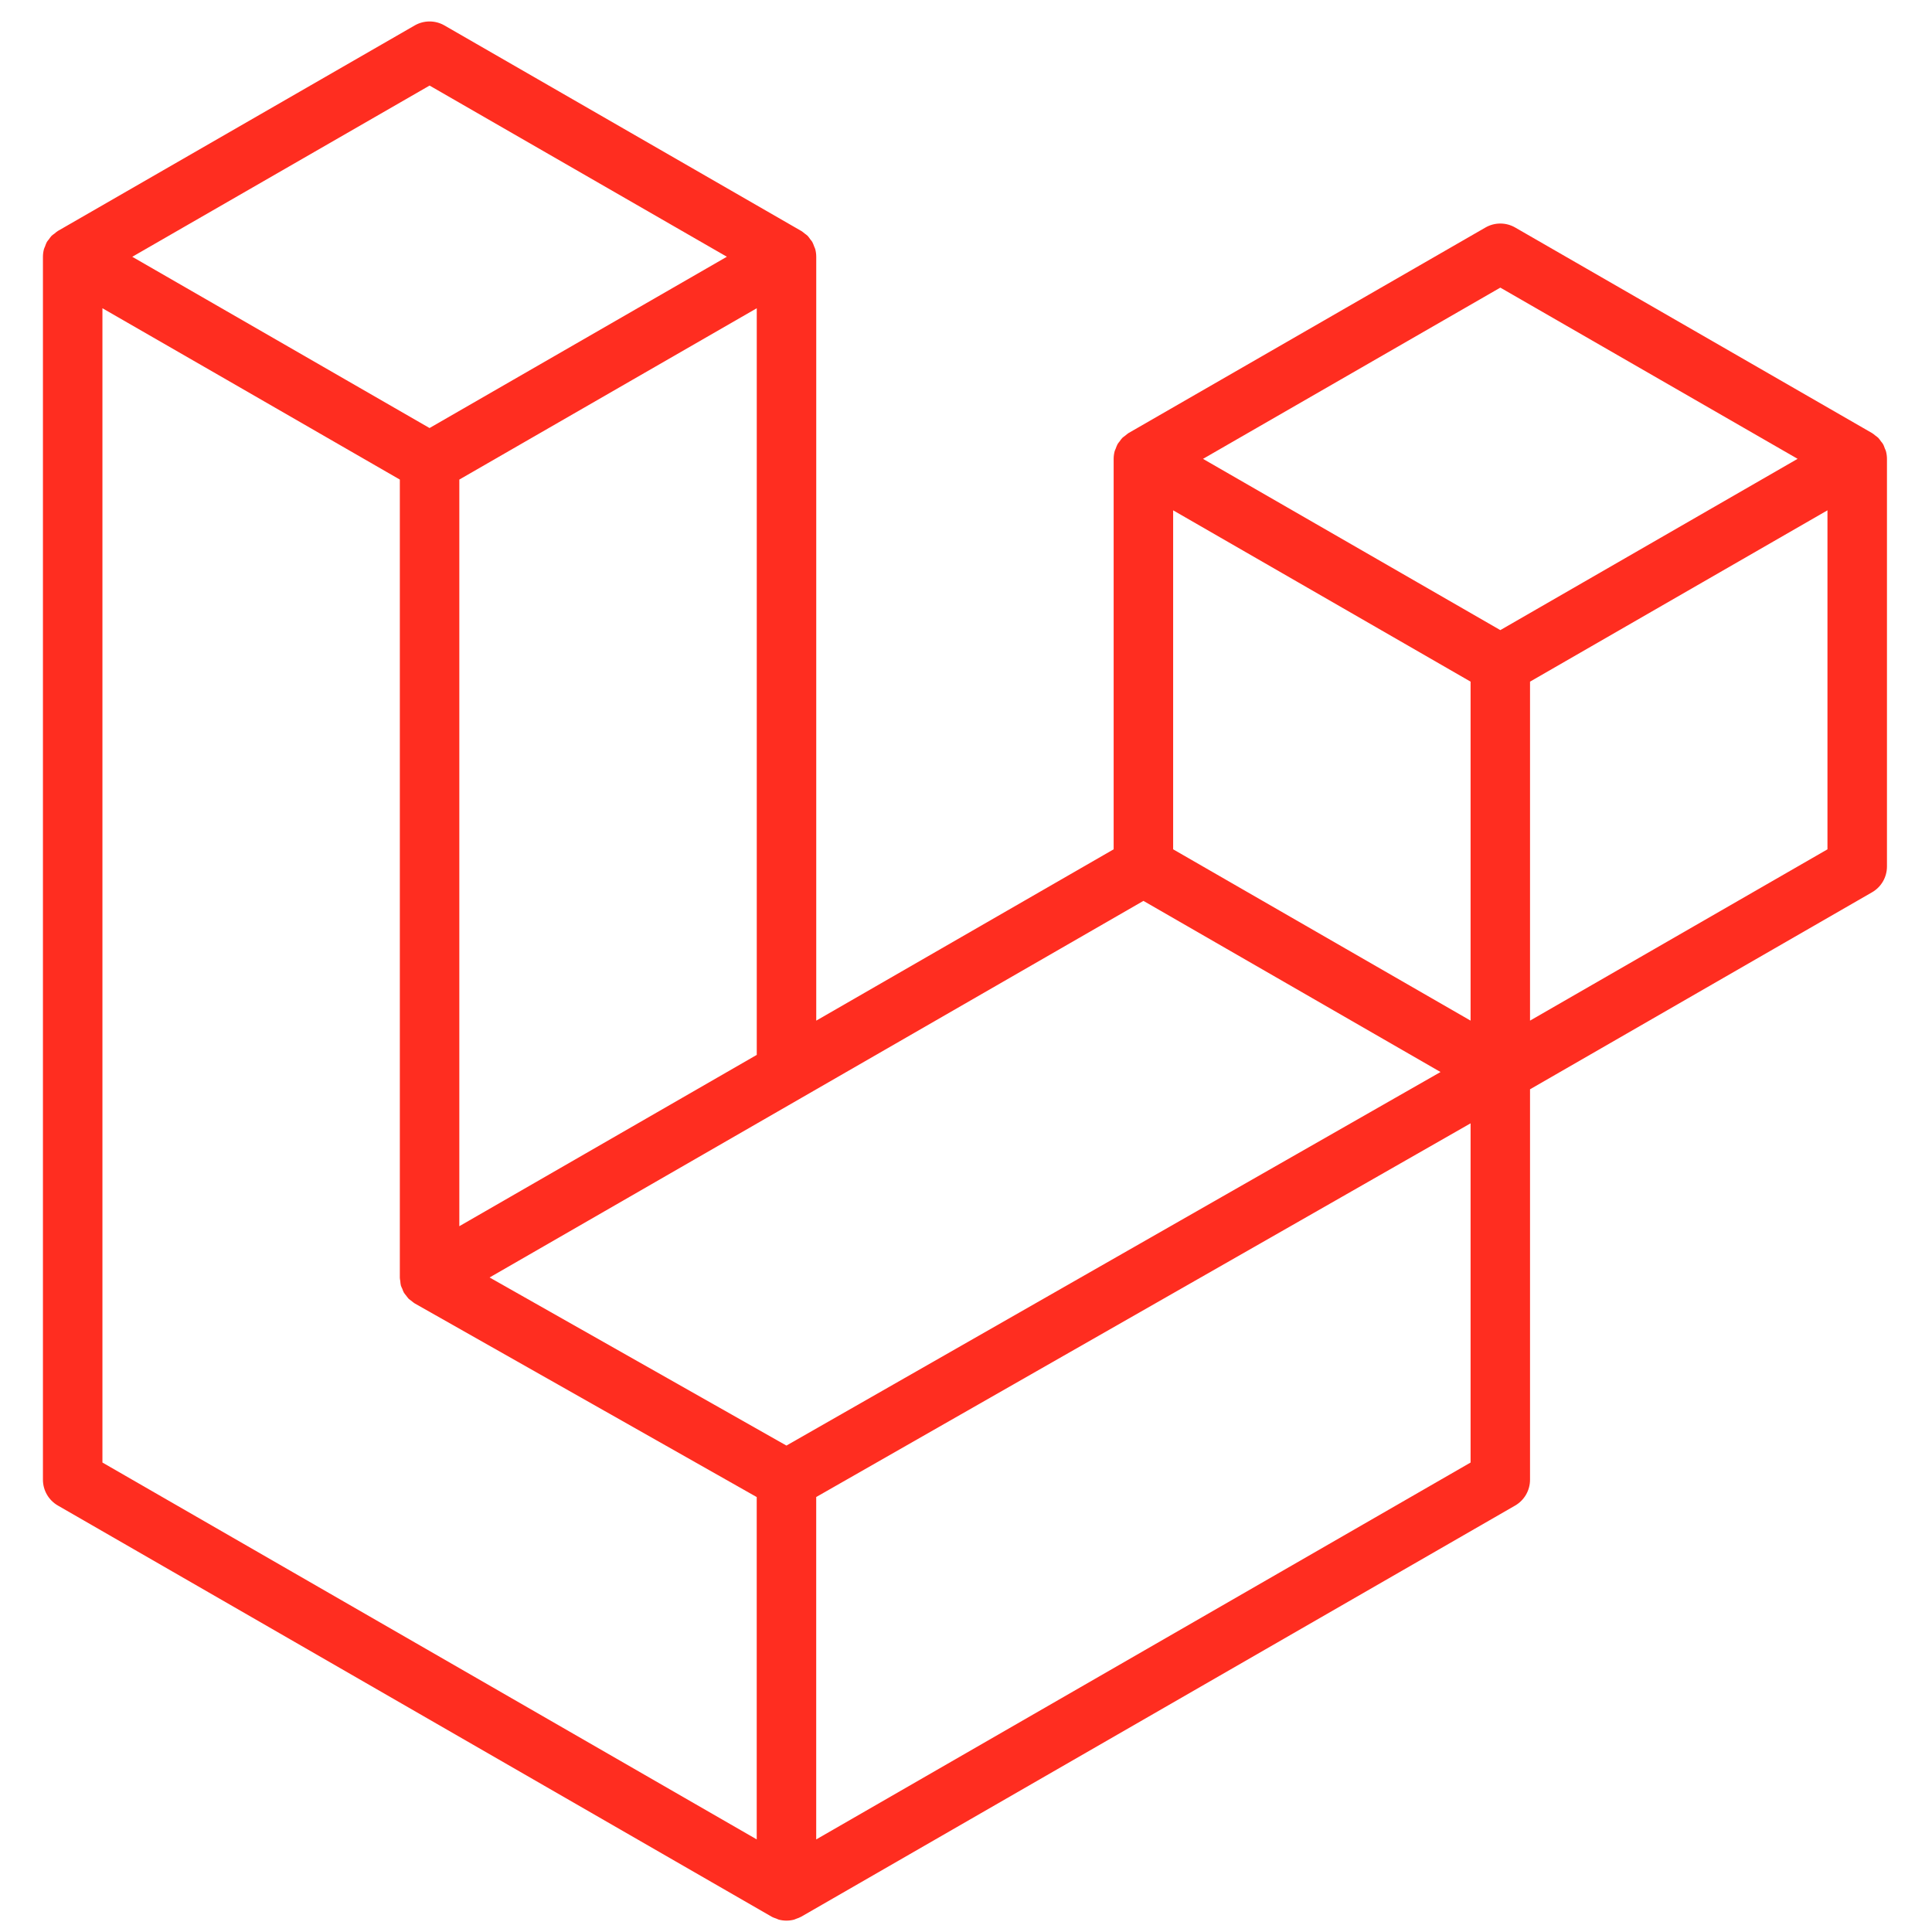
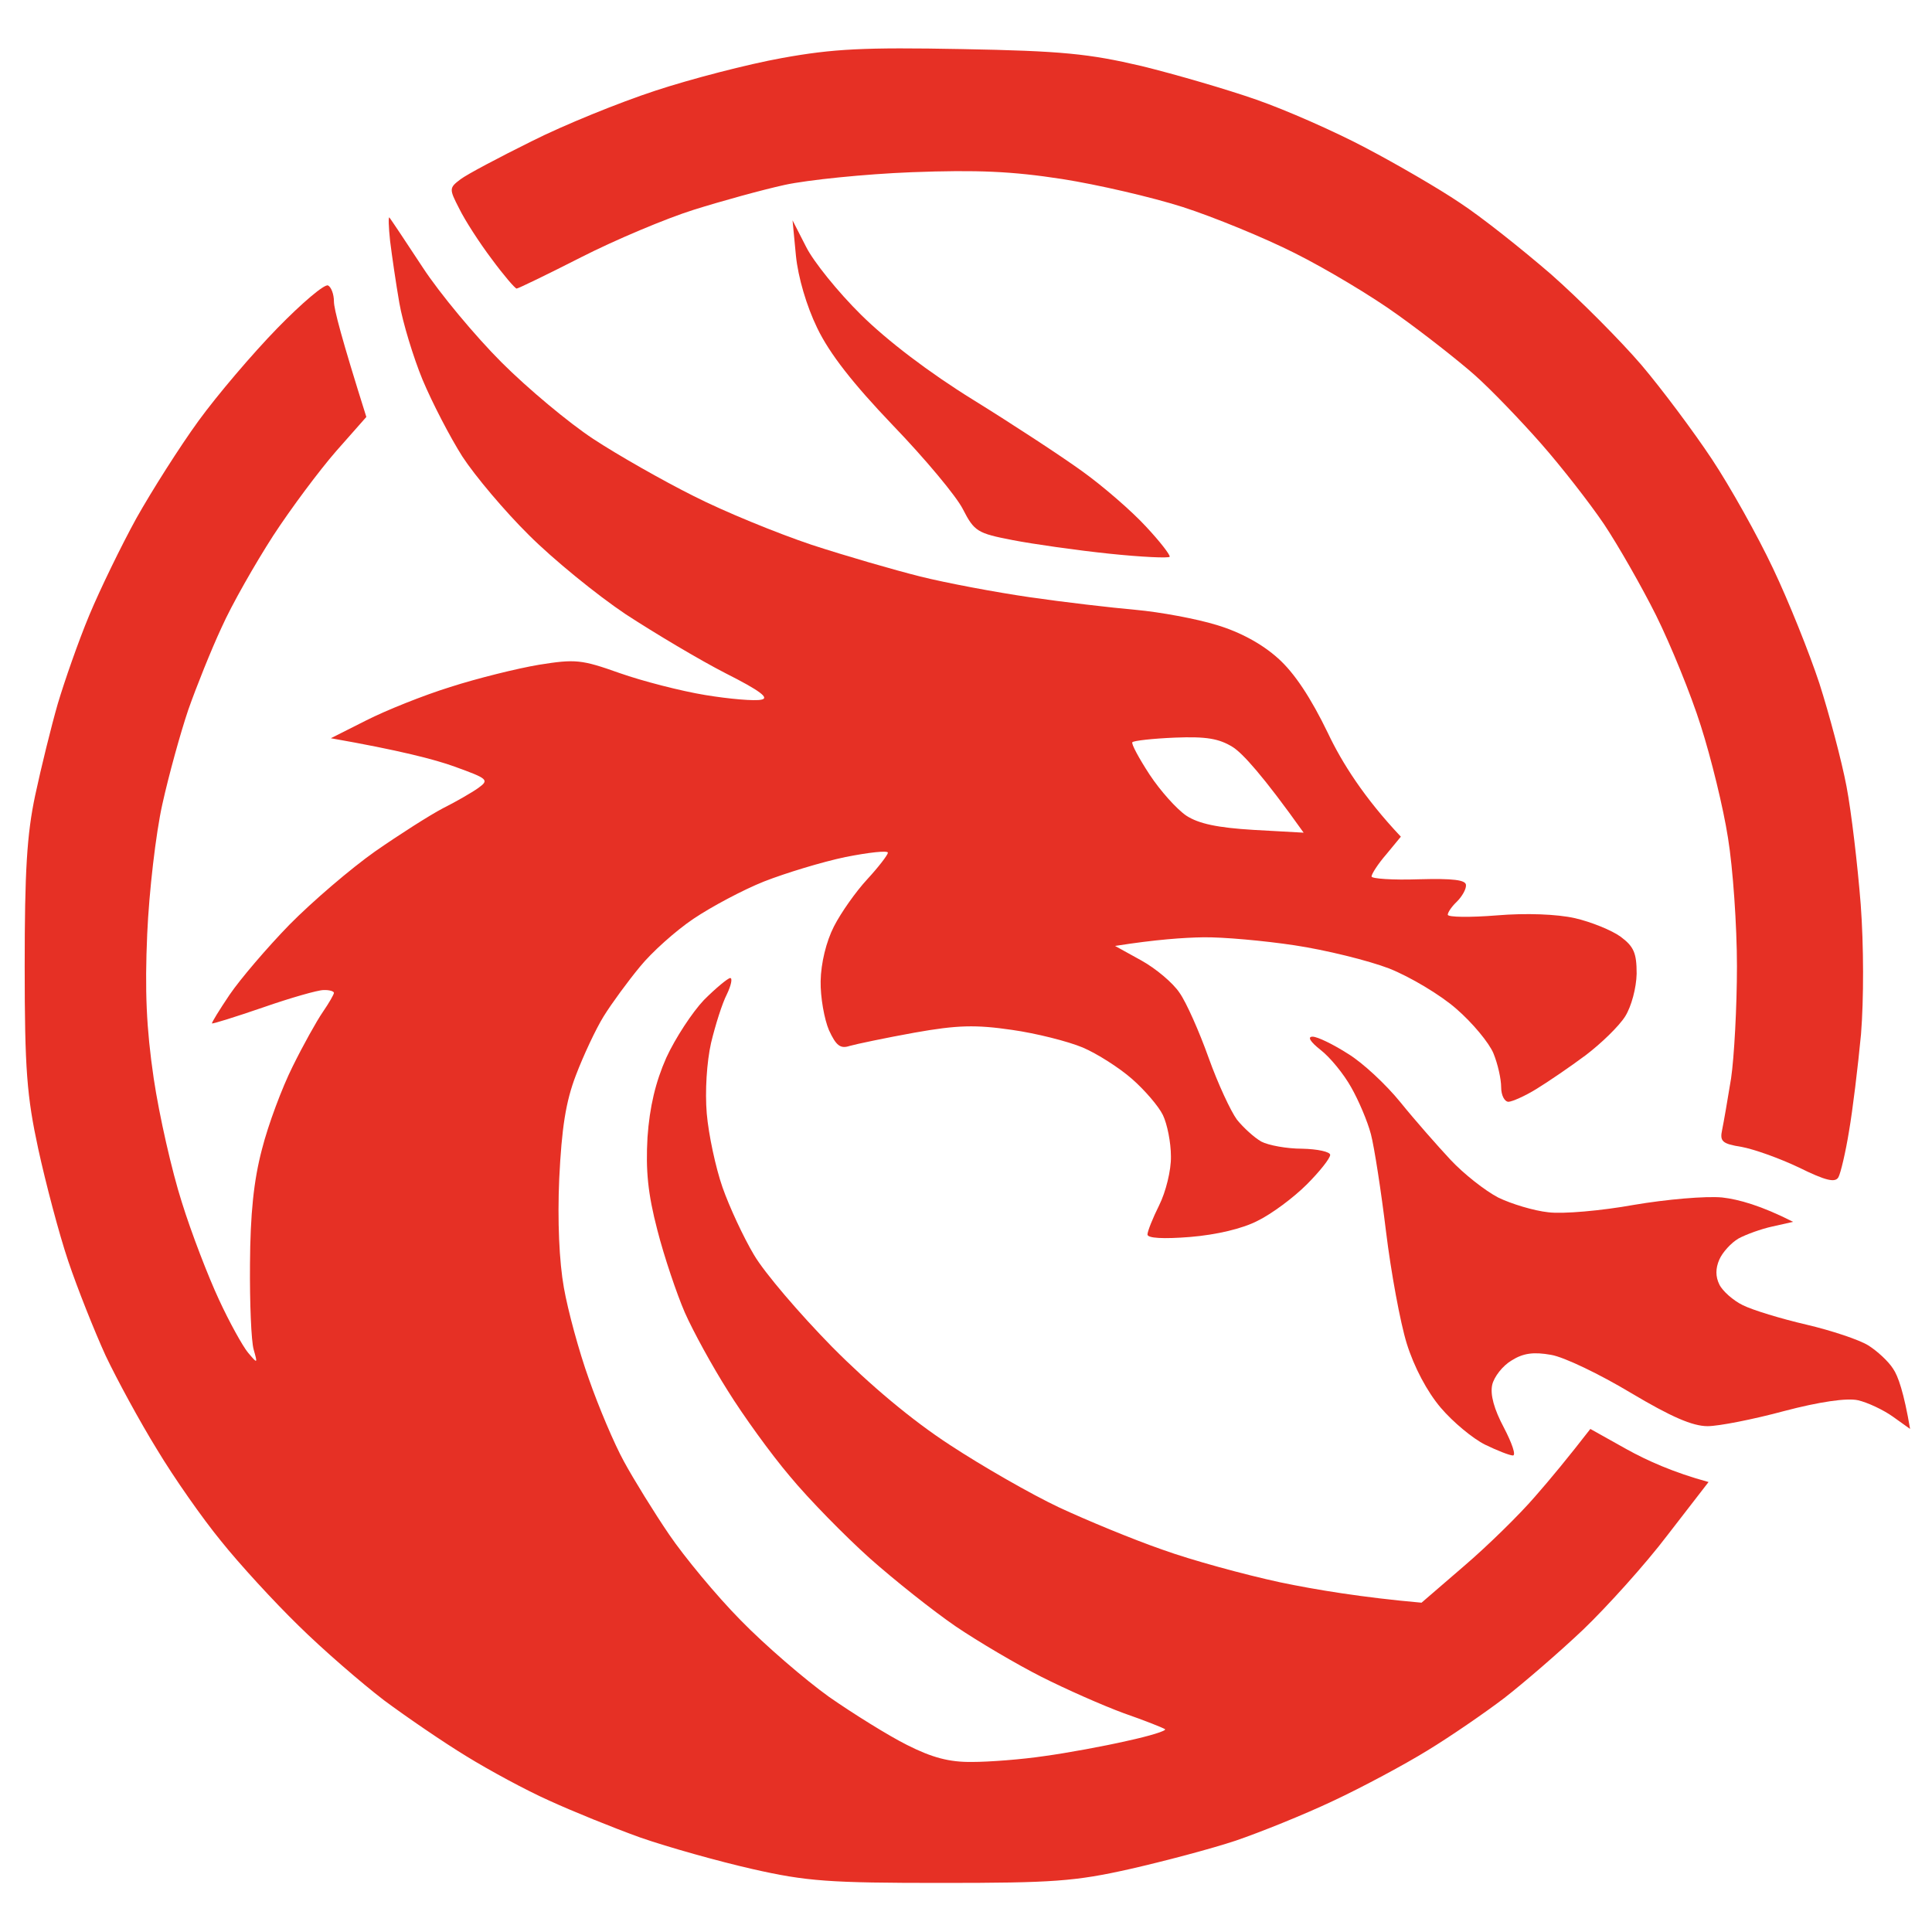
- <svg xmlns="http://www.w3.org/2000/svg" width="166" height="166" viewBox="0 0 166 166" fill="none">
-   <path fill-rule="evenodd" clip-rule="evenodd" d="M162.041 38.759C162.099 38.977 162.129 39.201 162.13 39.426V74.452C162.13 74.902 162.011 75.344 161.786 75.733C161.561 76.122 161.237 76.444 160.847 76.668L131.462 93.594V127.141C131.462 128.054 130.977 128.897 130.186 129.357L68.847 164.683C68.707 164.763 68.554 164.814 68.401 164.868C68.343 164.887 68.289 164.922 68.228 164.938C67.8 165.051 67.349 165.051 66.92 164.938C66.85 164.919 66.786 164.881 66.719 164.855C66.579 164.804 66.432 164.76 66.298 164.683L4.972 129.357C4.583 129.133 4.259 128.81 4.034 128.421C3.808 128.032 3.69 127.591 3.689 127.141L3.689 22.063C3.689 21.834 3.721 21.61 3.779 21.393C3.798 21.32 3.843 21.253 3.868 21.179C3.916 21.045 3.961 20.908 4.031 20.783C4.079 20.7 4.149 20.633 4.206 20.557C4.28 20.454 4.347 20.349 4.433 20.26C4.506 20.186 4.602 20.132 4.685 20.068C4.778 19.992 4.861 19.909 4.966 19.848L35.633 2.185C36.022 1.961 36.462 1.844 36.91 1.844C37.358 1.844 37.798 1.961 38.186 2.185L68.851 19.848H68.857C68.959 19.912 69.045 19.992 69.138 20.065C69.221 20.129 69.313 20.186 69.387 20.257C69.476 20.349 69.54 20.454 69.616 20.557C69.671 20.633 69.744 20.7 69.789 20.783C69.862 20.911 69.904 21.045 69.955 21.179C69.98 21.253 70.025 21.32 70.044 21.396C70.103 21.614 70.133 21.838 70.133 22.063V87.694L95.686 72.974V39.423C95.686 39.2 95.718 38.973 95.775 38.759C95.798 38.683 95.839 38.615 95.865 38.542C95.916 38.408 95.96 38.271 96.031 38.146C96.079 38.063 96.149 37.996 96.203 37.92C96.279 37.818 96.343 37.712 96.433 37.623C96.506 37.549 96.599 37.495 96.681 37.431C96.777 37.355 96.86 37.272 96.962 37.211L127.633 19.548C128.021 19.324 128.461 19.206 128.91 19.206C129.358 19.206 129.798 19.324 130.186 19.548L160.85 37.211C160.959 37.275 161.042 37.355 161.137 37.428C161.217 37.492 161.31 37.549 161.383 37.62C161.473 37.712 161.536 37.818 161.613 37.92C161.67 37.996 161.741 38.063 161.785 38.146C161.859 38.271 161.9 38.408 161.951 38.542C161.98 38.615 162.021 38.683 162.041 38.759ZM157.018 72.974V43.848L146.287 50.028L131.462 58.568V87.694L157.021 72.974H157.018ZM126.354 125.663V96.518L111.771 104.85L70.13 128.626V158.046L126.354 125.663ZM8.801 26.485V125.663L65.018 158.043V128.629L35.649 112L35.64 111.994L35.627 111.988C35.528 111.93 35.445 111.847 35.353 111.777C35.273 111.713 35.18 111.662 35.11 111.592L35.104 111.582C35.021 111.502 34.963 111.403 34.893 111.314C34.829 111.228 34.753 111.154 34.702 111.065L34.699 111.055C34.641 110.96 34.606 110.845 34.565 110.736C34.523 110.64 34.469 110.551 34.443 110.449C34.411 110.328 34.405 110.197 34.392 110.072C34.379 109.976 34.354 109.881 34.354 109.785V109.778V41.205L19.532 32.662L8.801 26.485ZM36.913 7.35L11.364 22.063L36.907 36.777L62.453 22.06L36.907 7.35H36.913ZM50.2 99.174L65.022 90.637V26.485L54.291 32.665L39.466 41.205V105.357L50.2 99.174ZM128.91 24.713L103.363 39.426L128.91 54.14L154.453 39.423L128.91 24.713ZM126.354 58.568L111.529 50.028L100.798 43.848V72.974L115.619 81.511L126.354 87.694V58.568ZM67.571 124.205L105.042 102.803L123.772 92.109L98.245 77.405L68.854 94.334L42.066 109.762L67.571 124.205Z" fill="#FF2D20" />
+ <svg xmlns="http://www.w3.org/2000/svg" version="1.2" viewBox="0 0 626 626" width="166" height="166">
+   <style>
+ 		.s0 { fill: #e63025 } 
+ 	</style>
+   <path fill-rule="evenodd" class="s0" d="m427.9 340.2c3.1 2.4 7.5 7.8 9.9 12.1 2.4 4.2 5.3 11 6.4 15.2 1.1 4.2 3.3 18.4 4.9 31.6 1.6 13.1 4.6 29.4 6.7 36.2 2.4 7.7 6.6 15.6 11 20.8 4 4.7 10.4 10 14.4 12 3.9 1.9 8 3.5 9 3.5 1.1 0-0.3-4-2.9-9-3.2-6-4.5-10.7-3.8-13.9 0.6-2.6 3.4-6.2 6.3-7.9 3.8-2.4 7.2-2.8 12.8-1.8 4.2 0.7 15.8 6.3 25.8 12.3 13.1 7.8 20 10.8 24.9 10.8 3.6 0 14.8-2.2 24.8-4.9 11.4-3 20.3-4.3 23.9-3.5 3.1 0.7 8.2 3.1 11.3 5.3l5.6 4c-2-11.8-3.9-17.2-5.5-19.5-1.5-2.4-5.2-5.8-8.1-7.6-2.9-1.8-11.9-4.8-20-6.7-8.2-1.9-17.4-4.7-20.6-6.3-3.1-1.5-6.6-4.6-7.6-6.7q-1.9-3.8 0-8.1c1-2.3 3.8-5.4 6.2-6.8 2.4-1.3 7.3-3.1 11-3.9l6.7-1.5c-10.4-5.3-17.7-7.3-23-7.9-5.3-0.5-18 0.6-28.6 2.4-10.5 1.9-23 3-27.7 2.4-4.7-0.5-12-2.7-16.3-4.8-4.2-2.2-11.1-7.6-15.4-12.2-4.2-4.5-11.6-12.9-16.2-18.6-4.7-5.8-12.3-12.9-17.1-15.8-4.7-3-9.8-5.5-11.4-5.5-1.8 0-0.7 1.7 2.6 4.3z" />
+   <path fill-rule="evenodd" class="s0" d="m257.9 82.9c0.7 6.9 3.4 16.2 6.9 23.4 4 8.3 11.5 17.9 24.5 31.5 10.4 10.8 20.6 23 22.7 27.2 3.7 7.2 4.7 7.8 16.1 10 6.7 1.3 20.8 3.3 31.3 4.4 10.5 1.1 19.3 1.5 19.6 1 0.2-0.6-3.2-5-7.7-9.8-4.5-4.9-13.7-12.9-20.5-17.8-6.9-5-22.8-15.4-35.4-23.2-14.4-8.9-27.9-19.2-36.4-27.6-7.4-7.3-15.4-17.2-17.8-22l-4.4-8.6z" />
+   <path fill-rule="evenodd" class="s0" d="m126.2 70.5c0.4 0.5 5.3 7.8 10.8 16.2 5.5 8.4 17 22.2 25.5 30.7 8.5 8.5 21.8 19.6 29.7 24.8 7.9 5.2 22.5 13.5 32.5 18.5 10 5.1 27.2 12.1 38.2 15.8 11 3.6 26.9 8.2 35.3 10.3 8.4 2.1 24.4 5.1 35.4 6.7 11 1.6 26.5 3.4 34.4 4.1 7.8 0.7 19.7 2.9 26.2 4.9 7.7 2.3 14.8 6.2 19.9 10.8 5.3 4.7 10.7 12.9 16.2 24.3 4.5 9.5 11.7 20.9 23.6 33.5l-4.7 5.7c-2.7 3.1-4.8 6.4-4.8 7.2 0 0.7 6.8 1.2 15.3 0.9 11.1-0.3 15.3 0.2 15.3 1.9 0.1 1.3-1.3 3.7-2.9 5.3-1.7 1.6-3 3.5-3 4.3 0.1 0.8 7.2 0.9 15.9 0.2 9.5-0.8 19.5-0.4 25.3 0.9 5.2 1.2 11.9 3.9 14.8 6 4.3 3.2 5.2 5.3 5.2 12-0.1 4.6-1.7 10.6-3.7 13.8-2 3.2-7.8 8.8-12.8 12.6-5.1 3.8-12.3 8.7-15.9 10.9-3.7 2.3-7.8 4.1-9.1 4.2-1.3 0-2.4-2.1-2.4-4.7 0-2.7-1.1-7.6-2.5-11-1.4-3.4-6.8-9.9-12-14.4-5.1-4.5-15-10.4-21.8-13.1-6.8-2.6-20.6-6-30.6-7.5-9.9-1.5-23.3-2.7-29.6-2.6-6.3 0.1-15.3 0.7-28.6 2.8l8.5 4.7c4.7 2.6 10.3 7.3 12.4 10.5 2.2 3.1 6.4 12.6 9.4 21 3 8.4 7.2 17.4 9.2 20.1 2.1 2.6 5.6 5.8 7.9 7.1 2.3 1.2 8.2 2.3 13.2 2.3 5 0.1 9.1 1 9.1 2 0 1.1-3.4 5.4-7.6 9.6-4.2 4.2-11.3 9.5-15.8 11.7-4.9 2.6-13.5 4.6-22 5.3-8.7 0.7-13.8 0.4-13.8-0.8 0-1 1.7-5.3 3.8-9.5 2.1-4.2 3.9-11.3 3.8-15.8 0-4.5-1.2-10.5-2.6-13.4-1.4-2.9-6-8.2-10-11.7-4.1-3.6-11.3-8.2-16-10.2-4.8-2-15.1-4.6-22.9-5.7-11.7-1.7-17.6-1.6-31.6 0.9-9.4 1.7-18.9 3.7-21 4.3-3 1-4.4-0.1-6.7-5.1-1.5-3.5-2.8-10.7-2.7-15.9 0.1-5.8 1.8-12.8 4.3-17.7 2.3-4.5 7.1-11.3 10.8-15.3 3.6-3.9 6.6-7.8 6.7-8.6 0-0.8-6.2-0.1-13.8 1.4-7.6 1.6-19.4 5.2-26.3 7.9-6.8 2.7-17.1 8.2-22.9 12.1-5.8 3.9-13.6 10.9-17.4 15.6-3.8 4.6-9.1 11.8-11.7 16-2.6 4.2-6.6 12.8-9 19.1-3.3 8.6-4.6 17.1-5.4 33.5-0.6 13.7 0 26.9 1.5 35.3 1.3 7.4 4.9 20.7 8.1 29.6 3.1 8.9 8.2 21 11.4 26.8 3.1 5.7 9.7 16.4 14.6 23.6 4.9 7.2 15.3 19.8 23.2 27.8 7.9 8.1 20.8 19.2 28.6 24.8 7.9 5.5 19.3 12.6 25.3 15.6 8.1 4.1 13.7 5.6 21.1 5.5 5.5 0 16-0.8 23.4-1.9 7.3-1 19.3-3.2 26.7-4.9 7.4-1.6 12.9-3.3 12.4-3.8-0.5-0.4-6.5-2.8-13.4-5.2-6.8-2.5-18.8-7.8-26.7-11.8-7.9-4-20.3-11.3-27.7-16.3-7.3-5-19.9-15-28-22.2-8-7.2-19.7-19.1-25.8-26.5-6.2-7.3-15.2-19.8-20.1-27.7-5-7.9-11.2-19.2-13.9-25.3-2.6-6-6.7-18.1-8.9-26.7-3.1-11.9-3.8-19.3-3.2-30.1 0.7-9.9 2.6-17.9 6.1-25.8 2.9-6.3 8.4-14.7 12.2-18.7 3.9-3.9 7.8-7.1 8.5-7.1 0.8 0 0.3 2.4-1.1 5.3-1.5 2.9-3.7 9.9-5.1 15.7-1.4 6.2-2 15.7-1.4 22.9 0.6 6.9 2.9 17.6 5.1 23.9 2.2 6.3 6.8 16.2 10.2 21.9 3.4 5.8 14.8 19.1 25.3 29.8 12.3 12.4 25.9 23.8 38.2 31.8 10.5 6.9 26.4 16 35.3 20.2 9 4.2 24 10.4 33.5 13.7 9.4 3.4 26.6 8.1 38.2 10.6 11.5 2.4 26.6 4.9 45.8 6.6l13.8-11.9c7.6-6.5 17.9-16.6 22.9-22.4 5.1-5.8 11.1-13.1 18-22l11.8 6.6c6.5 3.6 15.1 7.5 26.5 10.6l-13.3 17.2c-7.2 9.5-19.6 23.2-27.3 30.6-7.8 7.4-19.3 17.3-25.6 22.2-6.3 4.8-17.5 12.5-24.9 17-7.3 4.5-21.1 11.9-30.5 16.3-9.5 4.5-23.7 10.2-31.6 12.9-7.8 2.6-23.3 6.7-34.3 9.2-17.8 4-24.9 4.5-61.2 4.5-36.1 0-43.5-0.5-61.1-4.5-11-2.5-27.4-7.1-36.3-10.2-8.9-3.2-22.2-8.6-29.6-12-7.4-3.3-19.4-9.8-26.7-14.3-7.4-4.5-19.4-12.7-26.8-18.2-7.3-5.6-19.8-16.4-27.7-24.2-7.9-7.7-19.2-20-25.1-27.4-6-7.3-15.3-20.6-20.7-29.6-5.5-8.9-13-22.7-16.7-30.5-3.6-7.9-9.1-21.7-12.1-30.6-3-8.9-7.3-25.3-9.7-36.3-3.7-17.1-4.4-25.8-4.4-59.2 0-30.7 0.7-42.7 3.4-55.4 1.9-8.9 5.2-22.3 7.3-29.6 2.2-7.4 6.7-20.3 10.2-28.7 3.5-8.4 10.4-22.6 15.3-31.5 5-8.9 14-23.1 20.1-31.5 6.1-8.4 17.6-21.9 25.6-30.1 7.9-8.1 15.3-14.4 16.4-13.8 1 0.5 1.9 2.8 1.9 5.2 0 2.4 2.4 11.7 10.5 37.4l-9.8 11.1c-5.4 6.2-14.6 18.5-20.4 27.4-5.8 9-13.4 22.3-16.7 29.7-3.4 7.3-8.2 19.3-10.8 26.7-2.5 7.4-6.3 21.1-8.4 30.6-2.1 9.4-4.3 28.3-4.9 42-0.8 18.5-0.3 30.4 2.1 46.8 1.8 12.1 5.9 30.1 9.1 40.1 3.1 10 8.6 24.2 12 31.5 3.4 7.4 7.7 15.1 9.4 17.2 3.2 3.8 3.2 3.7 1.9-0.9-0.8-2.7-1.3-15.1-1.2-27.7 0.1-16.3 1.2-27.1 3.9-37.3 2-7.9 6.5-19.9 9.9-26.7 3.4-6.9 7.8-14.8 9.8-17.7 2-2.9 3.6-5.7 3.6-6.2 0-0.5-1.5-1-3.4-0.9-1.8 0-10.6 2.5-19.5 5.6-9 3.1-16.4 5.4-16.6 5.2-0.2-0.2 2.4-4.4 5.7-9.3 3.4-5 12.1-15.2 19.4-22.7 7.4-7.5 19.9-18.2 27.7-23.7 7.9-5.5 17.8-11.8 22-14 4.2-2.1 9.4-5.1 11.5-6.6 3.6-2.6 3.1-3-7.7-6.9-6.3-2.3-17.9-5.3-40.1-9.2l11.5-5.8c6.3-3.2 18.5-8.1 27.2-10.8 8.7-2.8 21.6-6 28.7-7.2 11.9-1.9 13.8-1.7 26.2 2.7 7.4 2.6 19.8 5.8 27.7 7.1 7.9 1.3 16.1 2 18.2 1.5 2.7-0.5-0.4-2.9-11.5-8.5-8.4-4.3-23-13-32.5-19.2-9.4-6.3-23.5-17.8-31.3-25.6-7.8-7.7-17.5-19.2-21.6-25.5-4-6.3-9.8-17.5-12.9-24.9-3-7.3-6.4-18.5-7.5-24.8-1.1-6.3-2.4-15.3-3-20.1-0.5-4.7-0.6-8.1-0.2-7.6zm240.7 170c-0.4 0.5 2.2 5.3 5.6 10.5 3.5 5.3 8.8 11.2 11.9 13.3 4 2.6 10.1 3.9 21.8 4.6l16.2 0.9c-13.3-18.7-19.8-25.7-22.9-27.7-4.5-2.8-8.6-3.5-18.8-3.1-7.2 0.3-13.4 1-13.8 1.5z" />
+   <path fill-rule="evenodd" class="s0" d="m311.6 15.9c32.5 0.6 41.2 1.5 58.3 5.5 11 2.7 27.8 7.6 37.2 10.9 9.5 3.3 25.4 10.3 35.4 15.6 9.9 5.2 23.7 13.2 30.5 17.8 6.9 4.5 20.1 15 29.6 23.2 9.4 8.3 22.5 21.5 29.2 29.3 6.7 7.9 17 21.7 22.9 30.6 5.9 8.9 14.8 24.8 19.8 35.4 5 10.5 11.7 27.2 15 37.2 3.2 10 7.2 25 8.8 33.4 1.6 8.4 3.6 25.6 4.6 38.2 1 13.5 1 30.8 0.1 42.1-1 10.5-2.7 24.6-3.9 31.5-1.1 6.8-2.7 13.5-3.4 14.8-1 1.9-4.1 1.2-12.8-3.1-6.3-3-14.7-6-18.7-6.7-6.2-1-7-1.8-6.2-5.5 0.5-2.4 1.8-9.9 2.9-16.7 1-6.8 1.9-23.2 1.9-36.3 0-13.1-1.3-31.8-2.9-41.6-1.5-9.7-5.5-26-8.8-36.3-3.2-10.2-9.8-26.3-14.5-35.8-4.7-9.4-12.3-22.7-16.9-29.6-4.6-6.8-13.8-18.6-20.4-26.1-6.6-7.5-16.2-17.5-21.5-22.2-5.2-4.6-16.4-13.4-24.8-19.4-8.4-6.1-23.5-15.1-33.5-20.1-9.9-5-26.3-11.7-36.2-14.9-10-3.2-27.7-7.3-39.2-9.1-16.2-2.5-27.4-3-48.7-2.2-15.3 0.6-33.7 2.5-41.1 4.1-7.3 1.6-20.7 5.3-29.6 8.1-8.9 2.8-25.3 9.7-36.3 15.3-11 5.6-20.5 10.2-21 10.2-0.5 0-4.2-4.3-8.1-9.6-4-5.3-8.7-12.6-10.5-16.3-3.3-6.4-3.3-6.7 0.4-9.5 2.1-1.6 12.5-7.1 23-12.3 10.5-5.3 28.5-12.6 40.1-16.4 11.5-3.8 30-8.6 41.1-10.6 16.6-3 26.5-3.5 58.2-2.9z" />
</svg>
